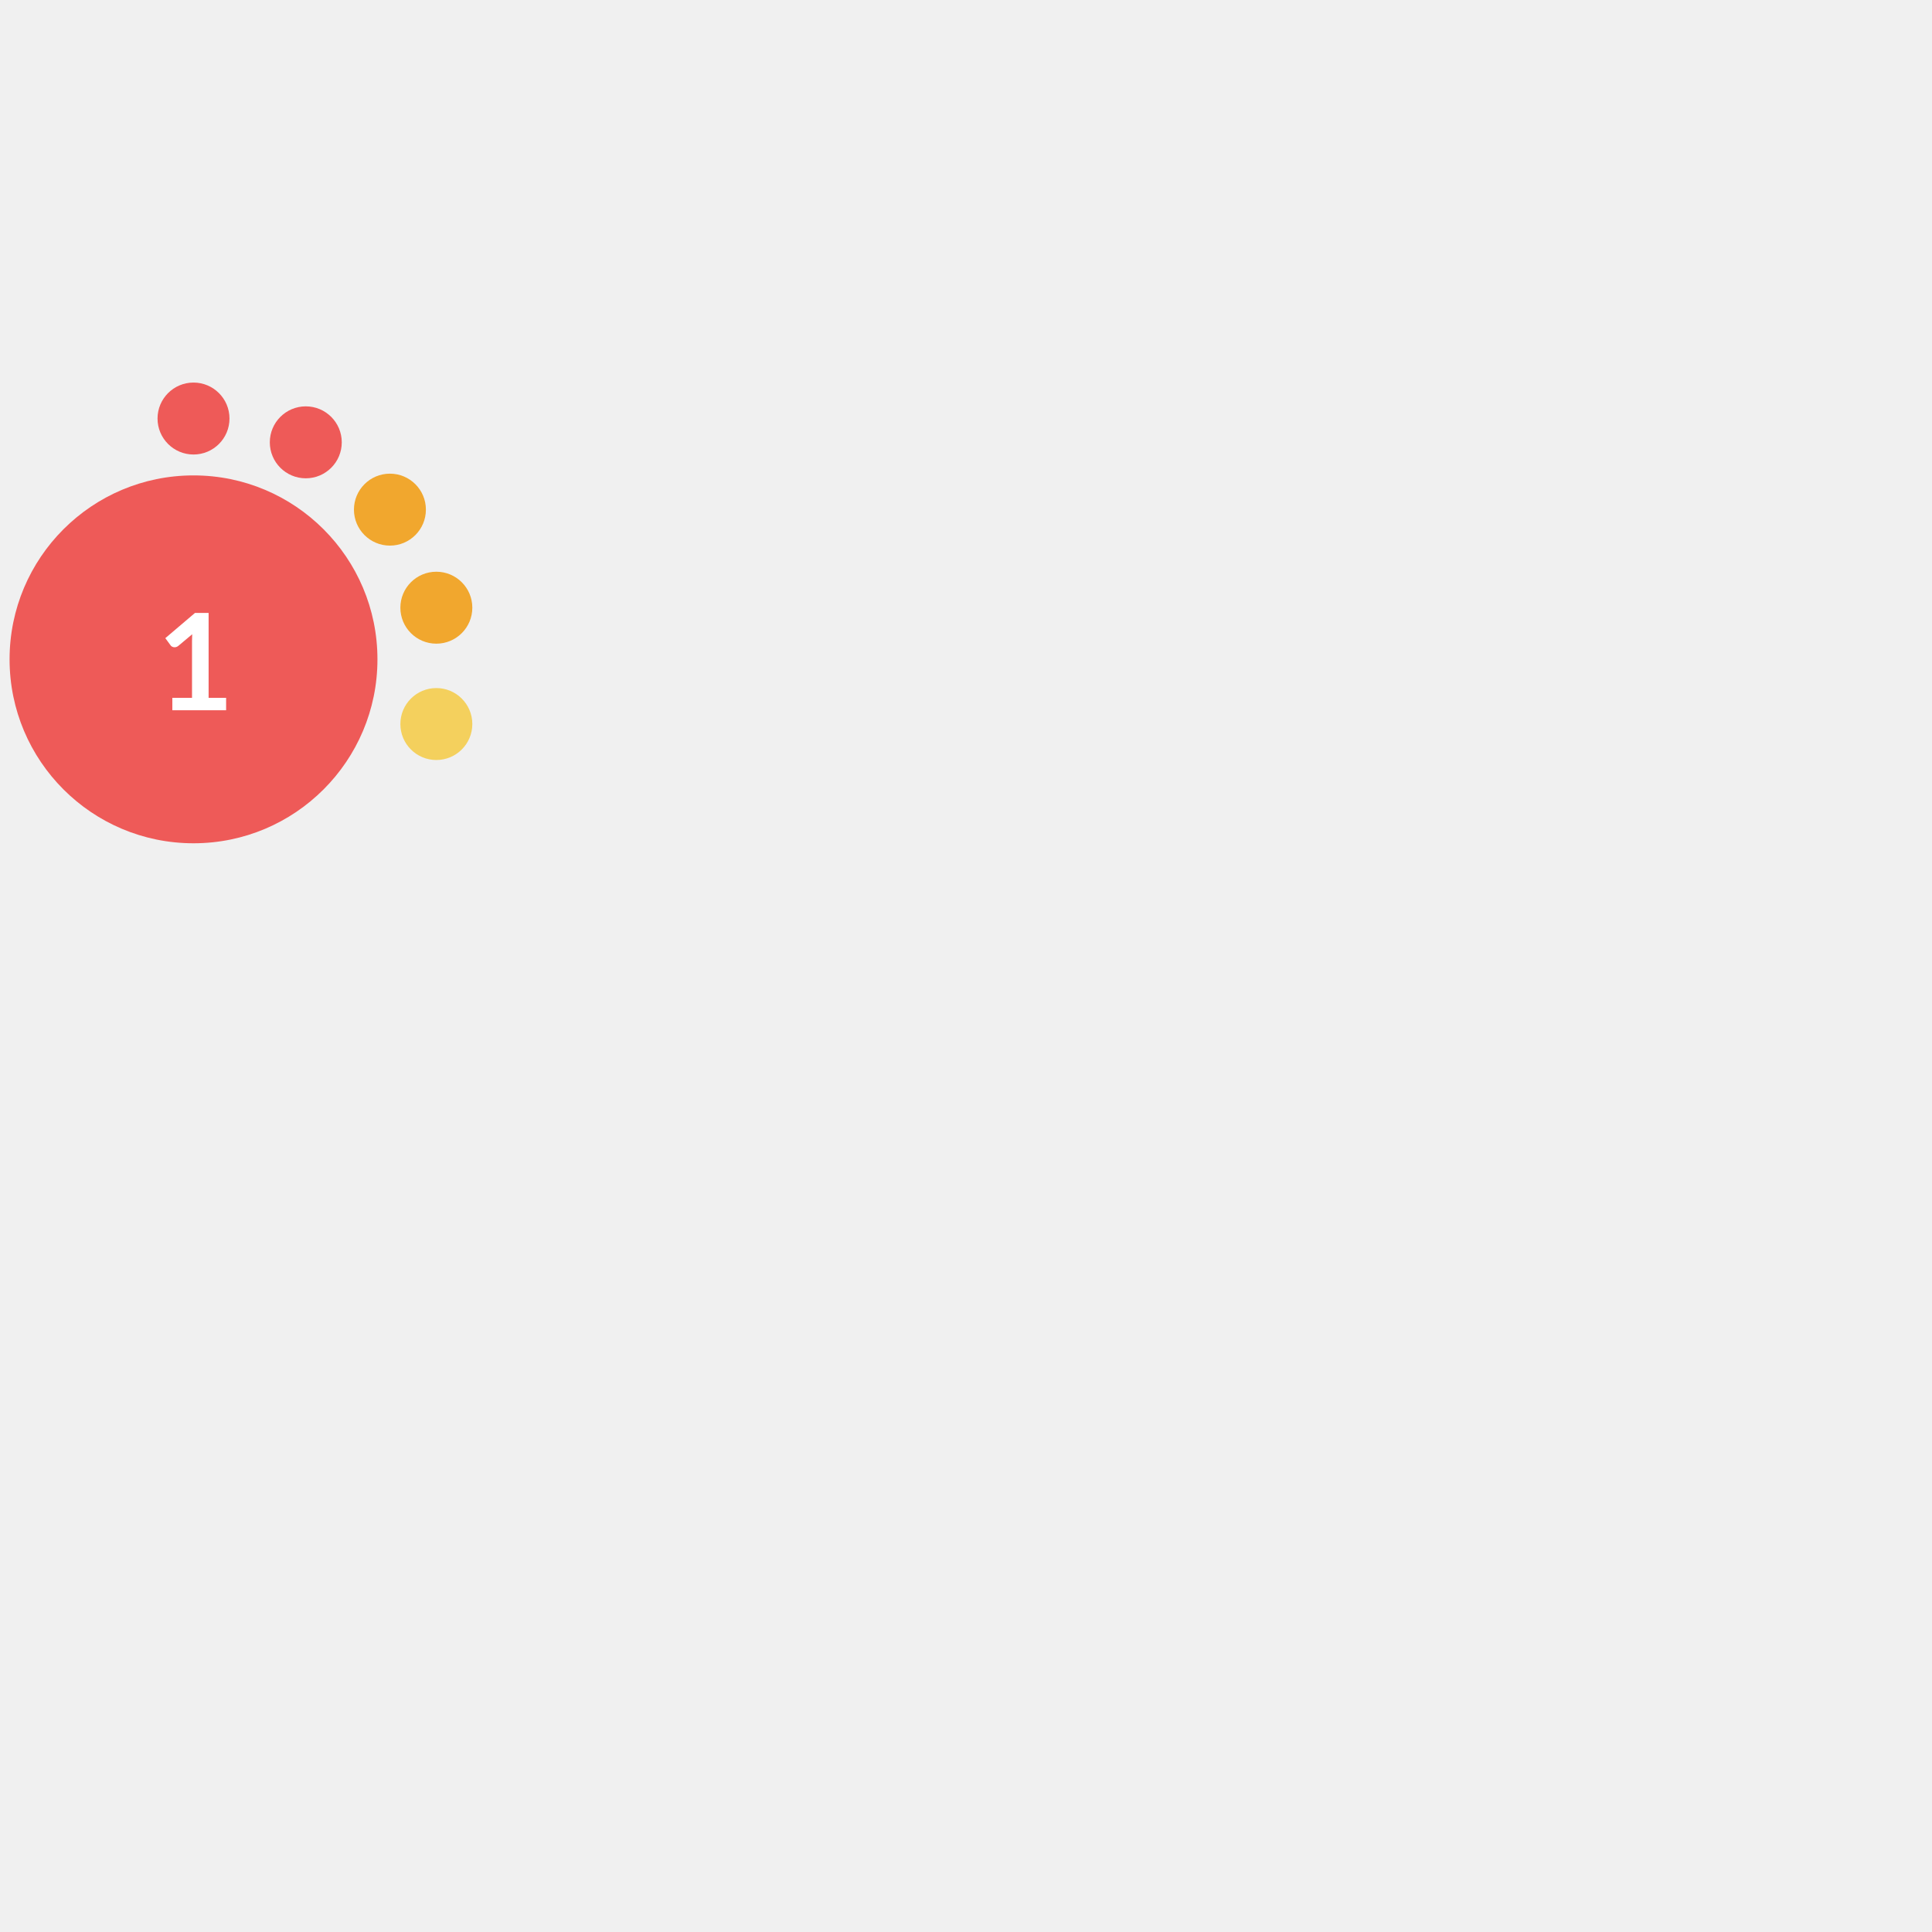
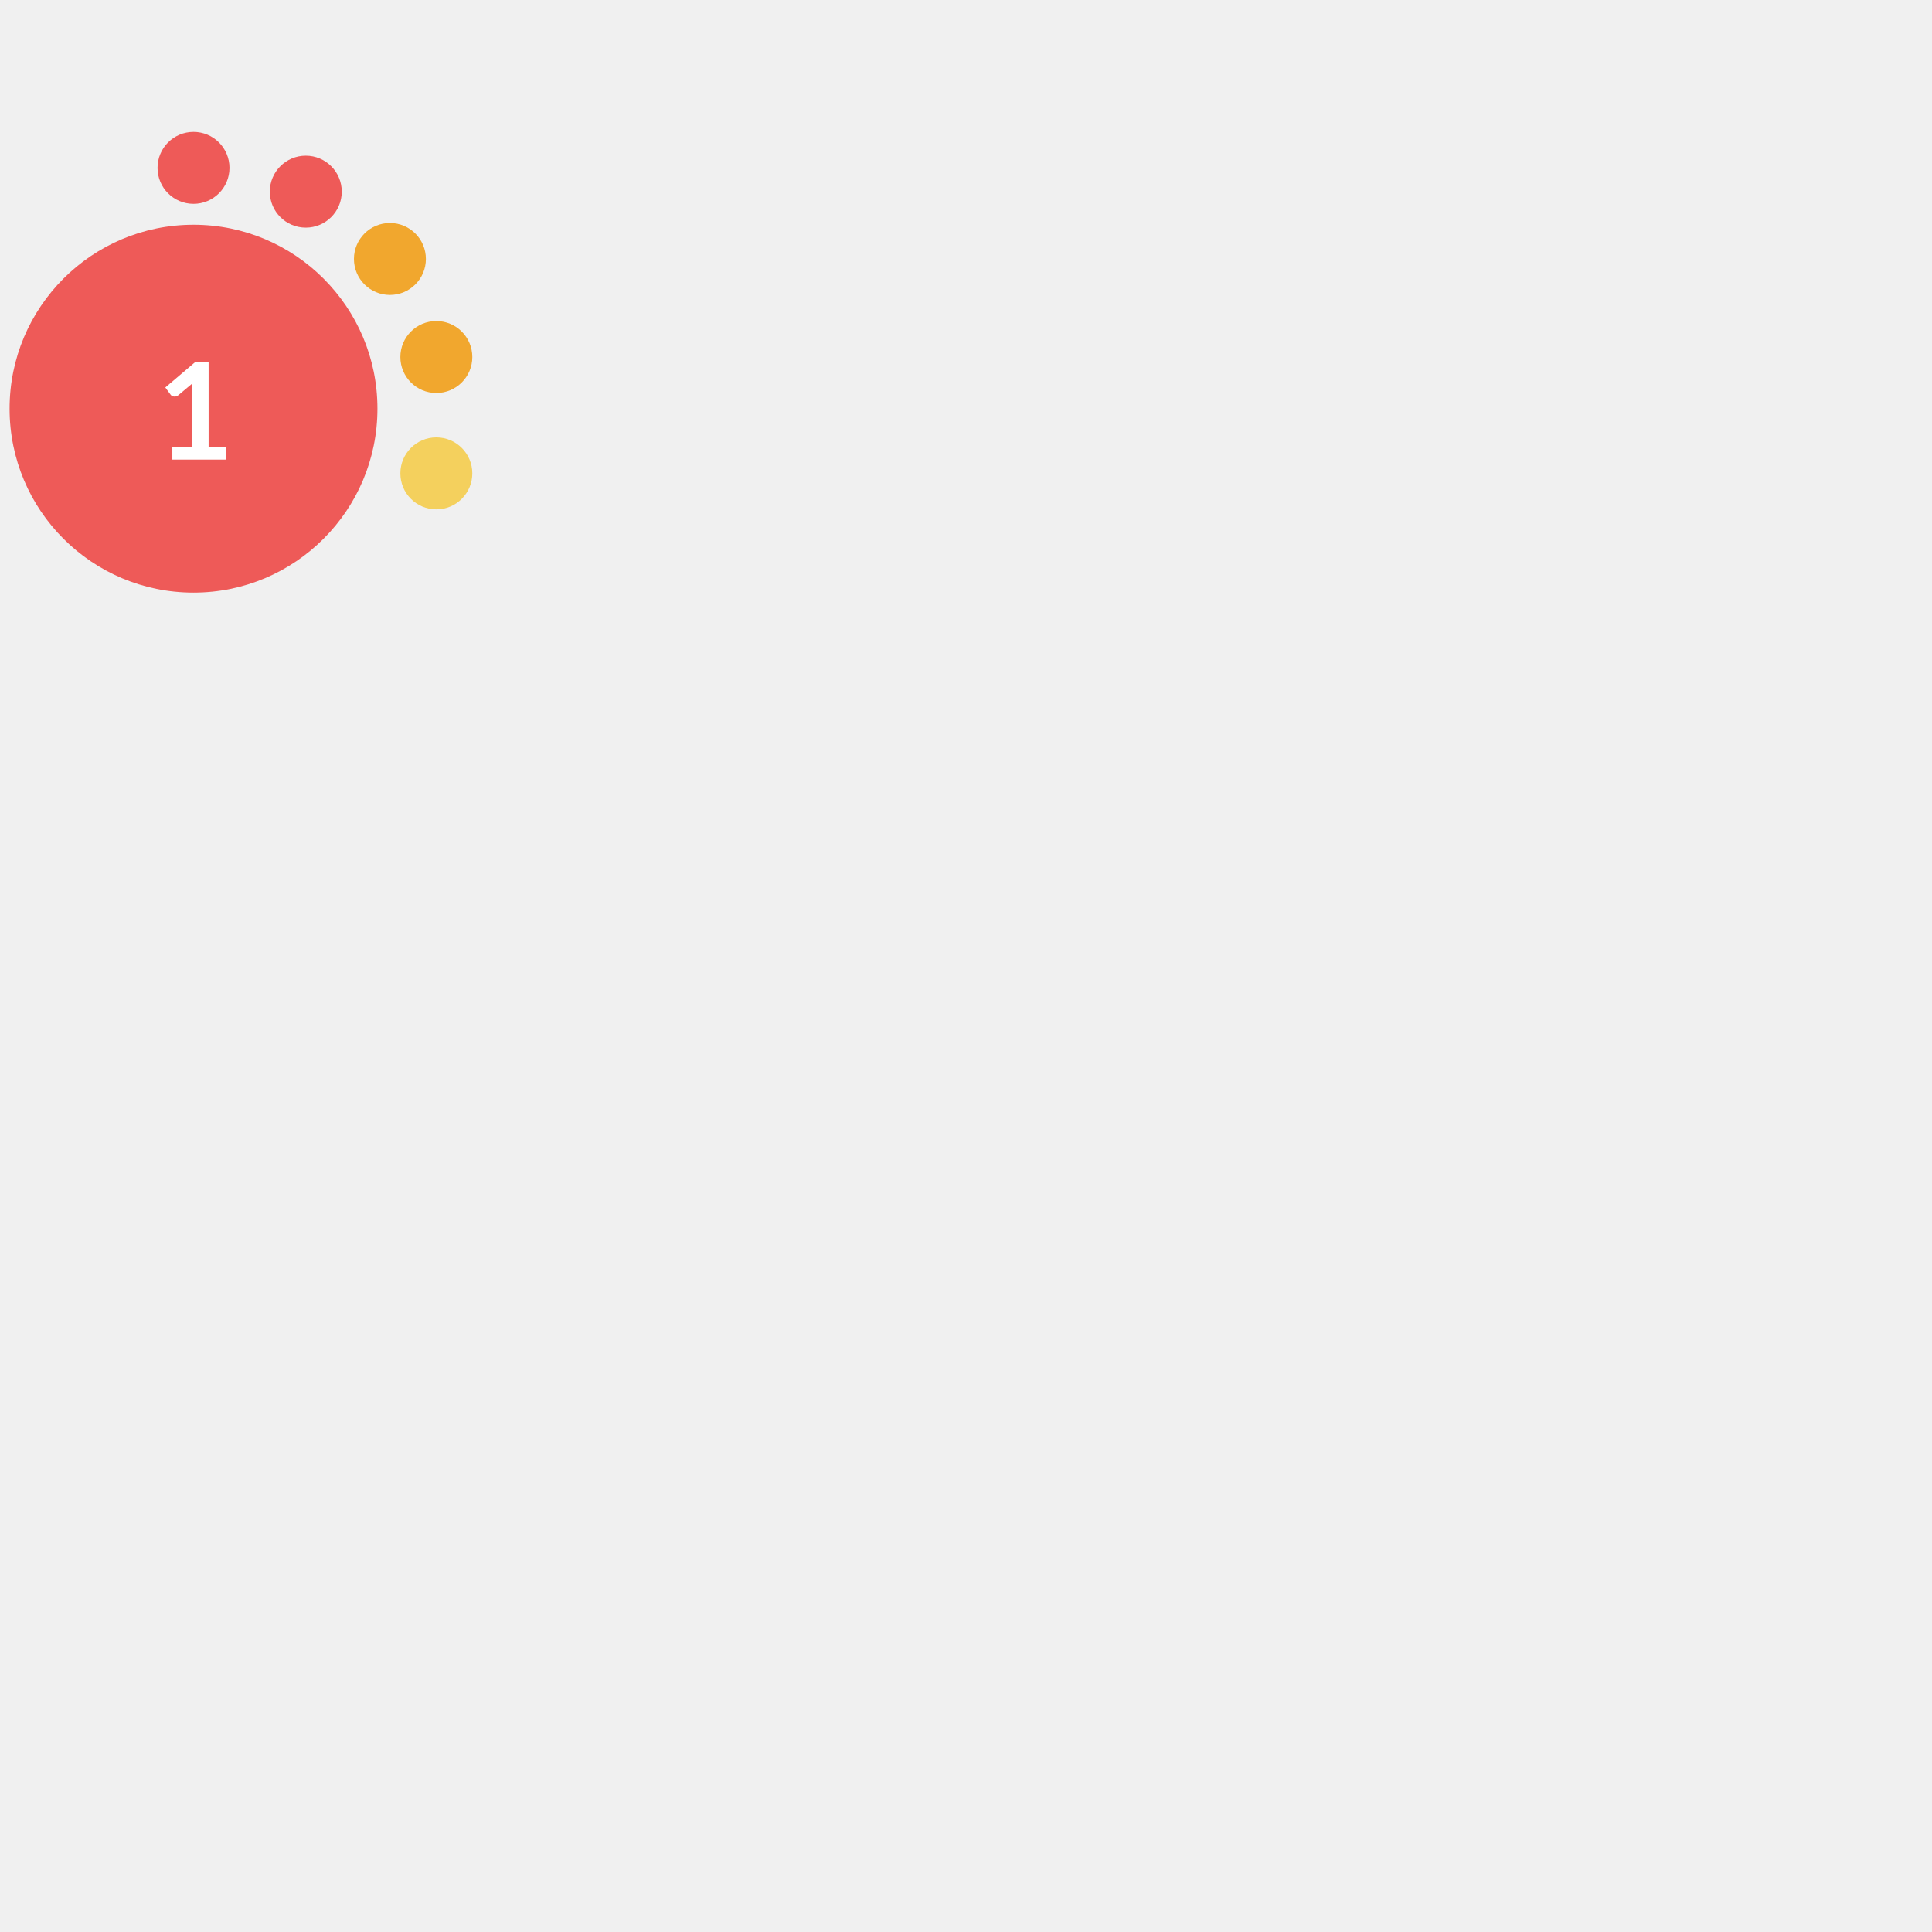
- <svg xmlns="http://www.w3.org/2000/svg" version="1.1" id="Layer_1" x="0px" y="0px" width="180" height="180" viewBox="0 0 665.925 403.2" style="enable-background:new 0 0 0 0;" xml:space="preserve">
+ <svg xmlns="http://www.w3.org/2000/svg" version="1.1" id="Layer_1" x="0px" y="0px" width="180" height="180" viewBox="0 0 665.925 576" style="enable-background:new 0 0 0 0;" xml:space="preserve">
  <style type="text/css">			.red{fill:#EE5A58;}		    .orange {fill:#F1A72E;}		    .green{fill:#AED17C;}			.yellow{fill:#F4D05D;}			.st2{fill:#FFFFFF;}			.st3{font-family:Lato-Bold, Lato;font-weight:700;}			.st4{font-size:46.339px;}		</style>
  <circle class="red" cx="66.7" cy="95.9" r="63.4" />
  <circle class="red" cx="66.7" cy="12.9" r="12.4" />
  <circle class="red" cx="105.4" cy="21.1" r="12.4" />
  <circle class="orange" cx="134.4" cy="44.3" r="12.4" />
  <circle class="orange" cx="150.4" cy="78.1" r="12.4" />
  <circle class="yellow" cx="150.4" cy="118.2" r="12.4" />
  <text transform="matrix(1 0 0 1 53.9507 113.4561)" class="st2 st3 st4">1</text>
</svg>
